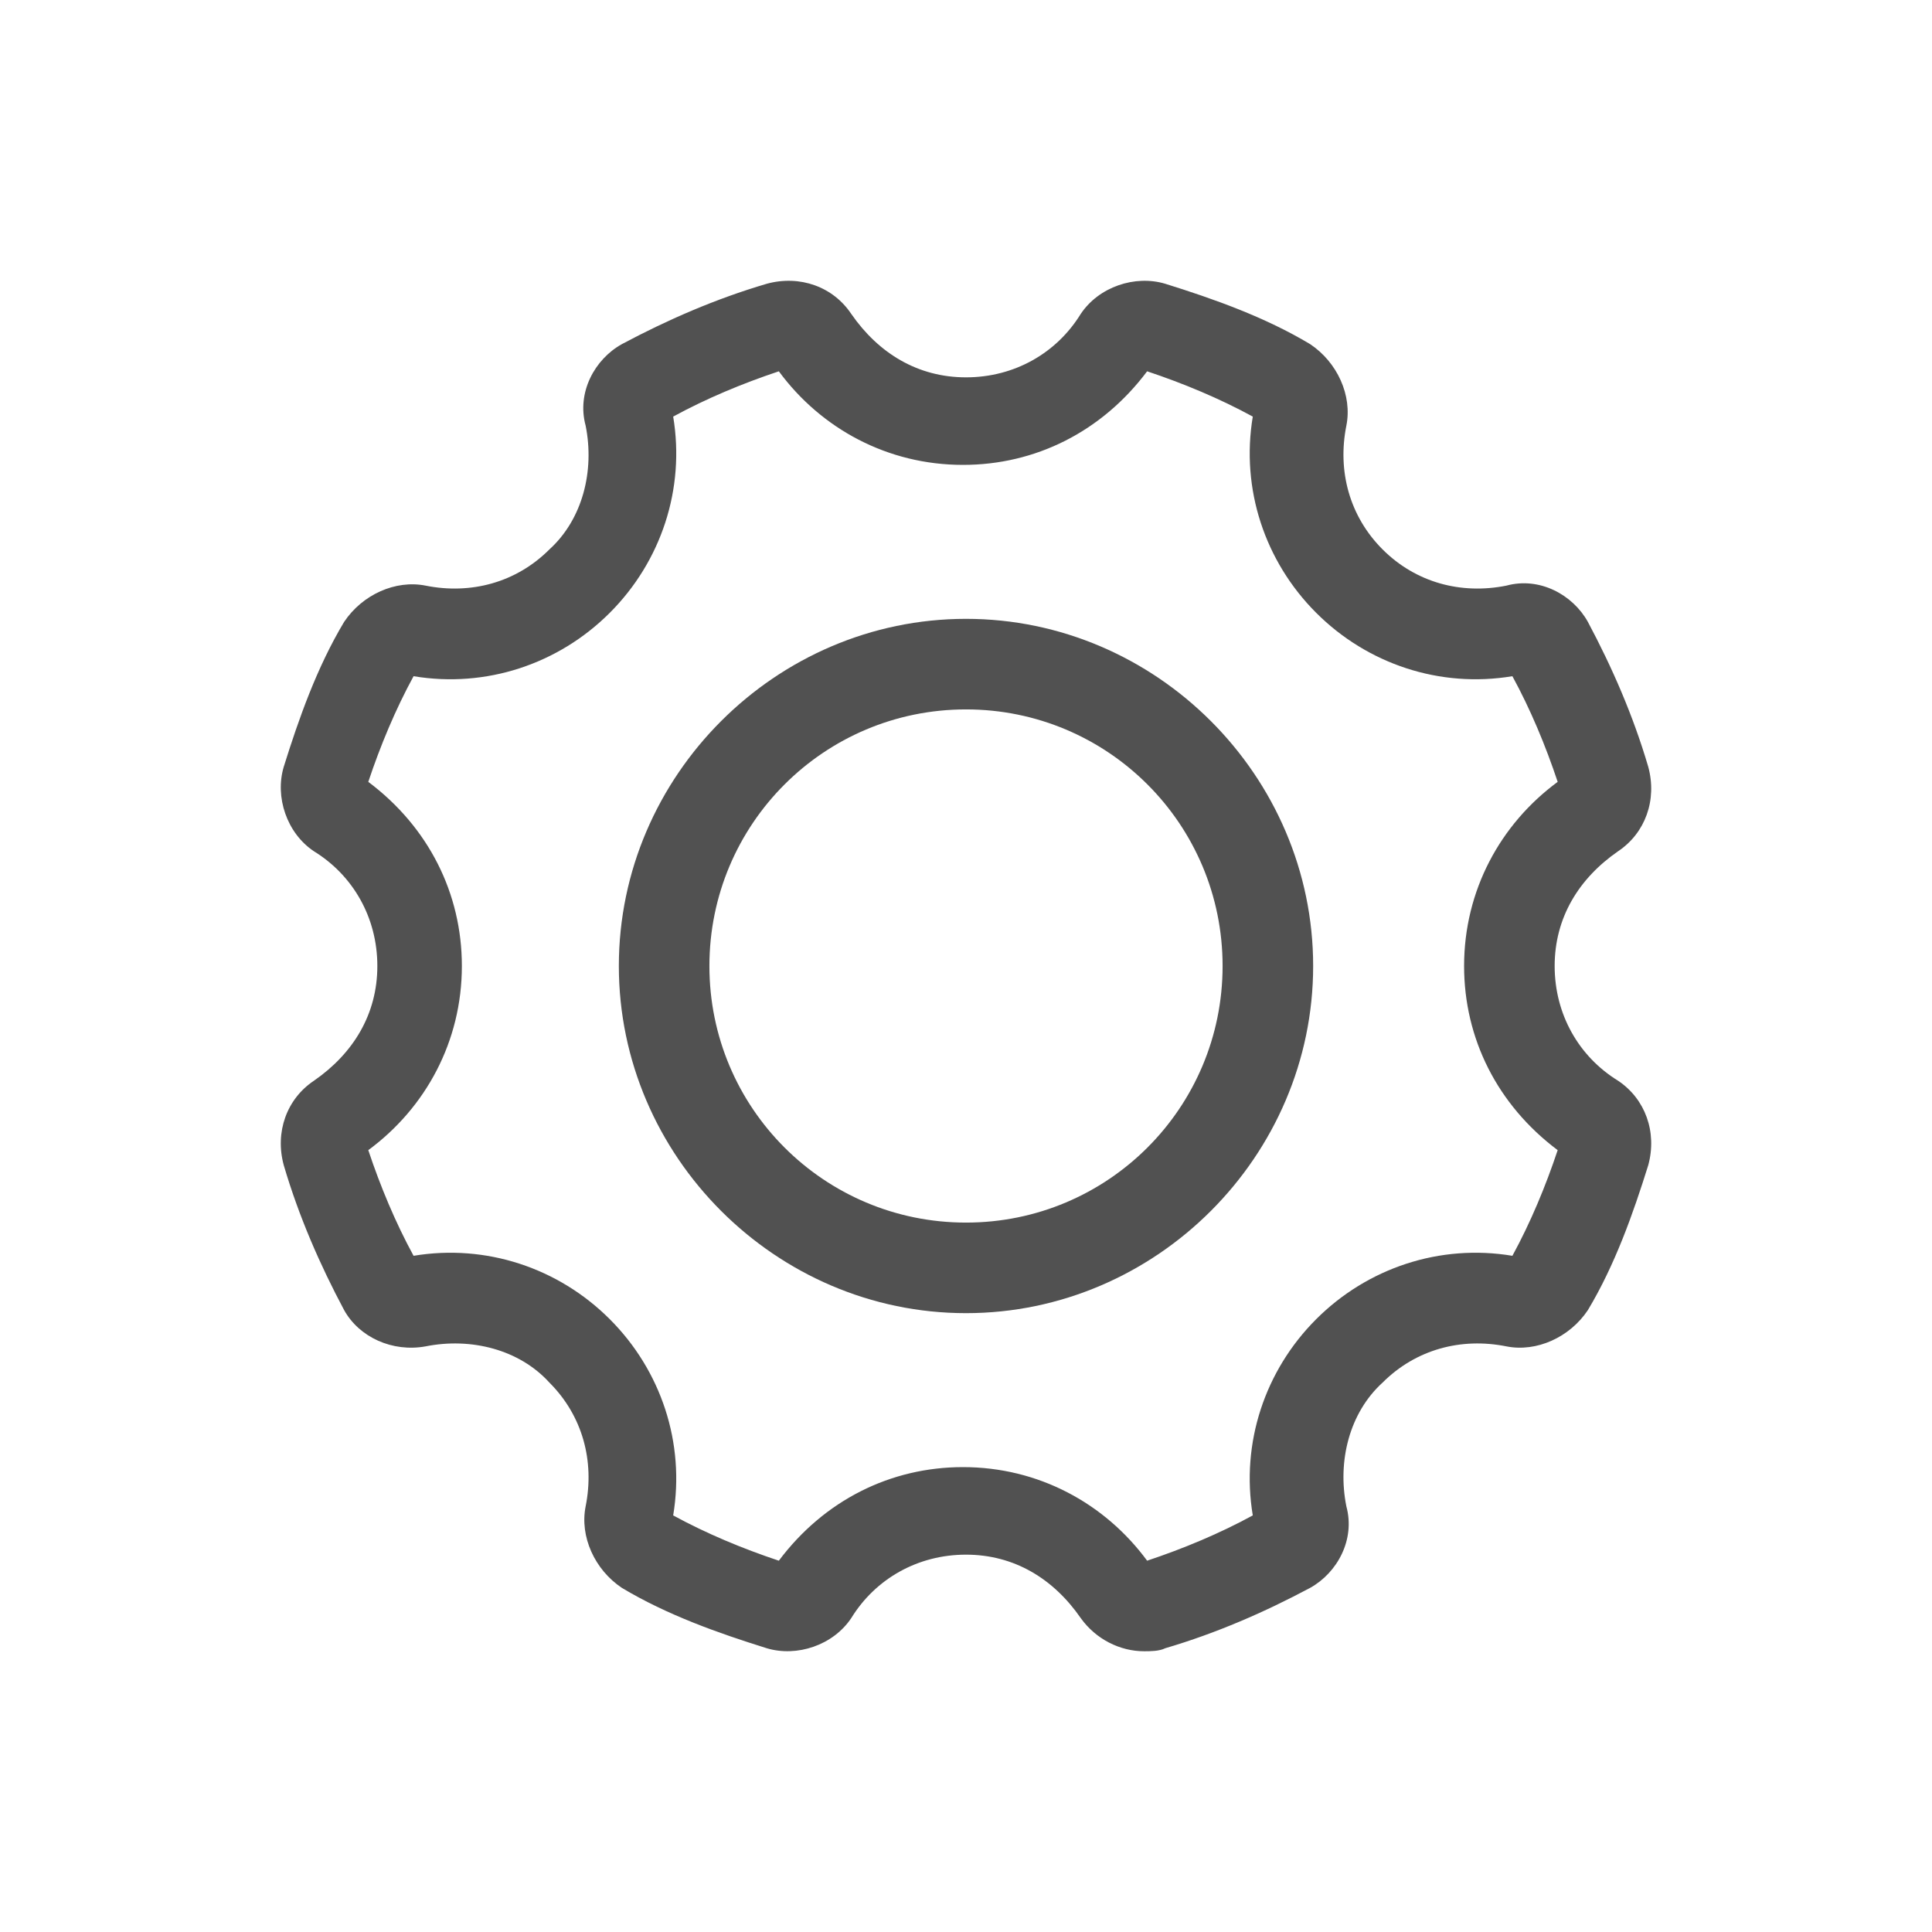
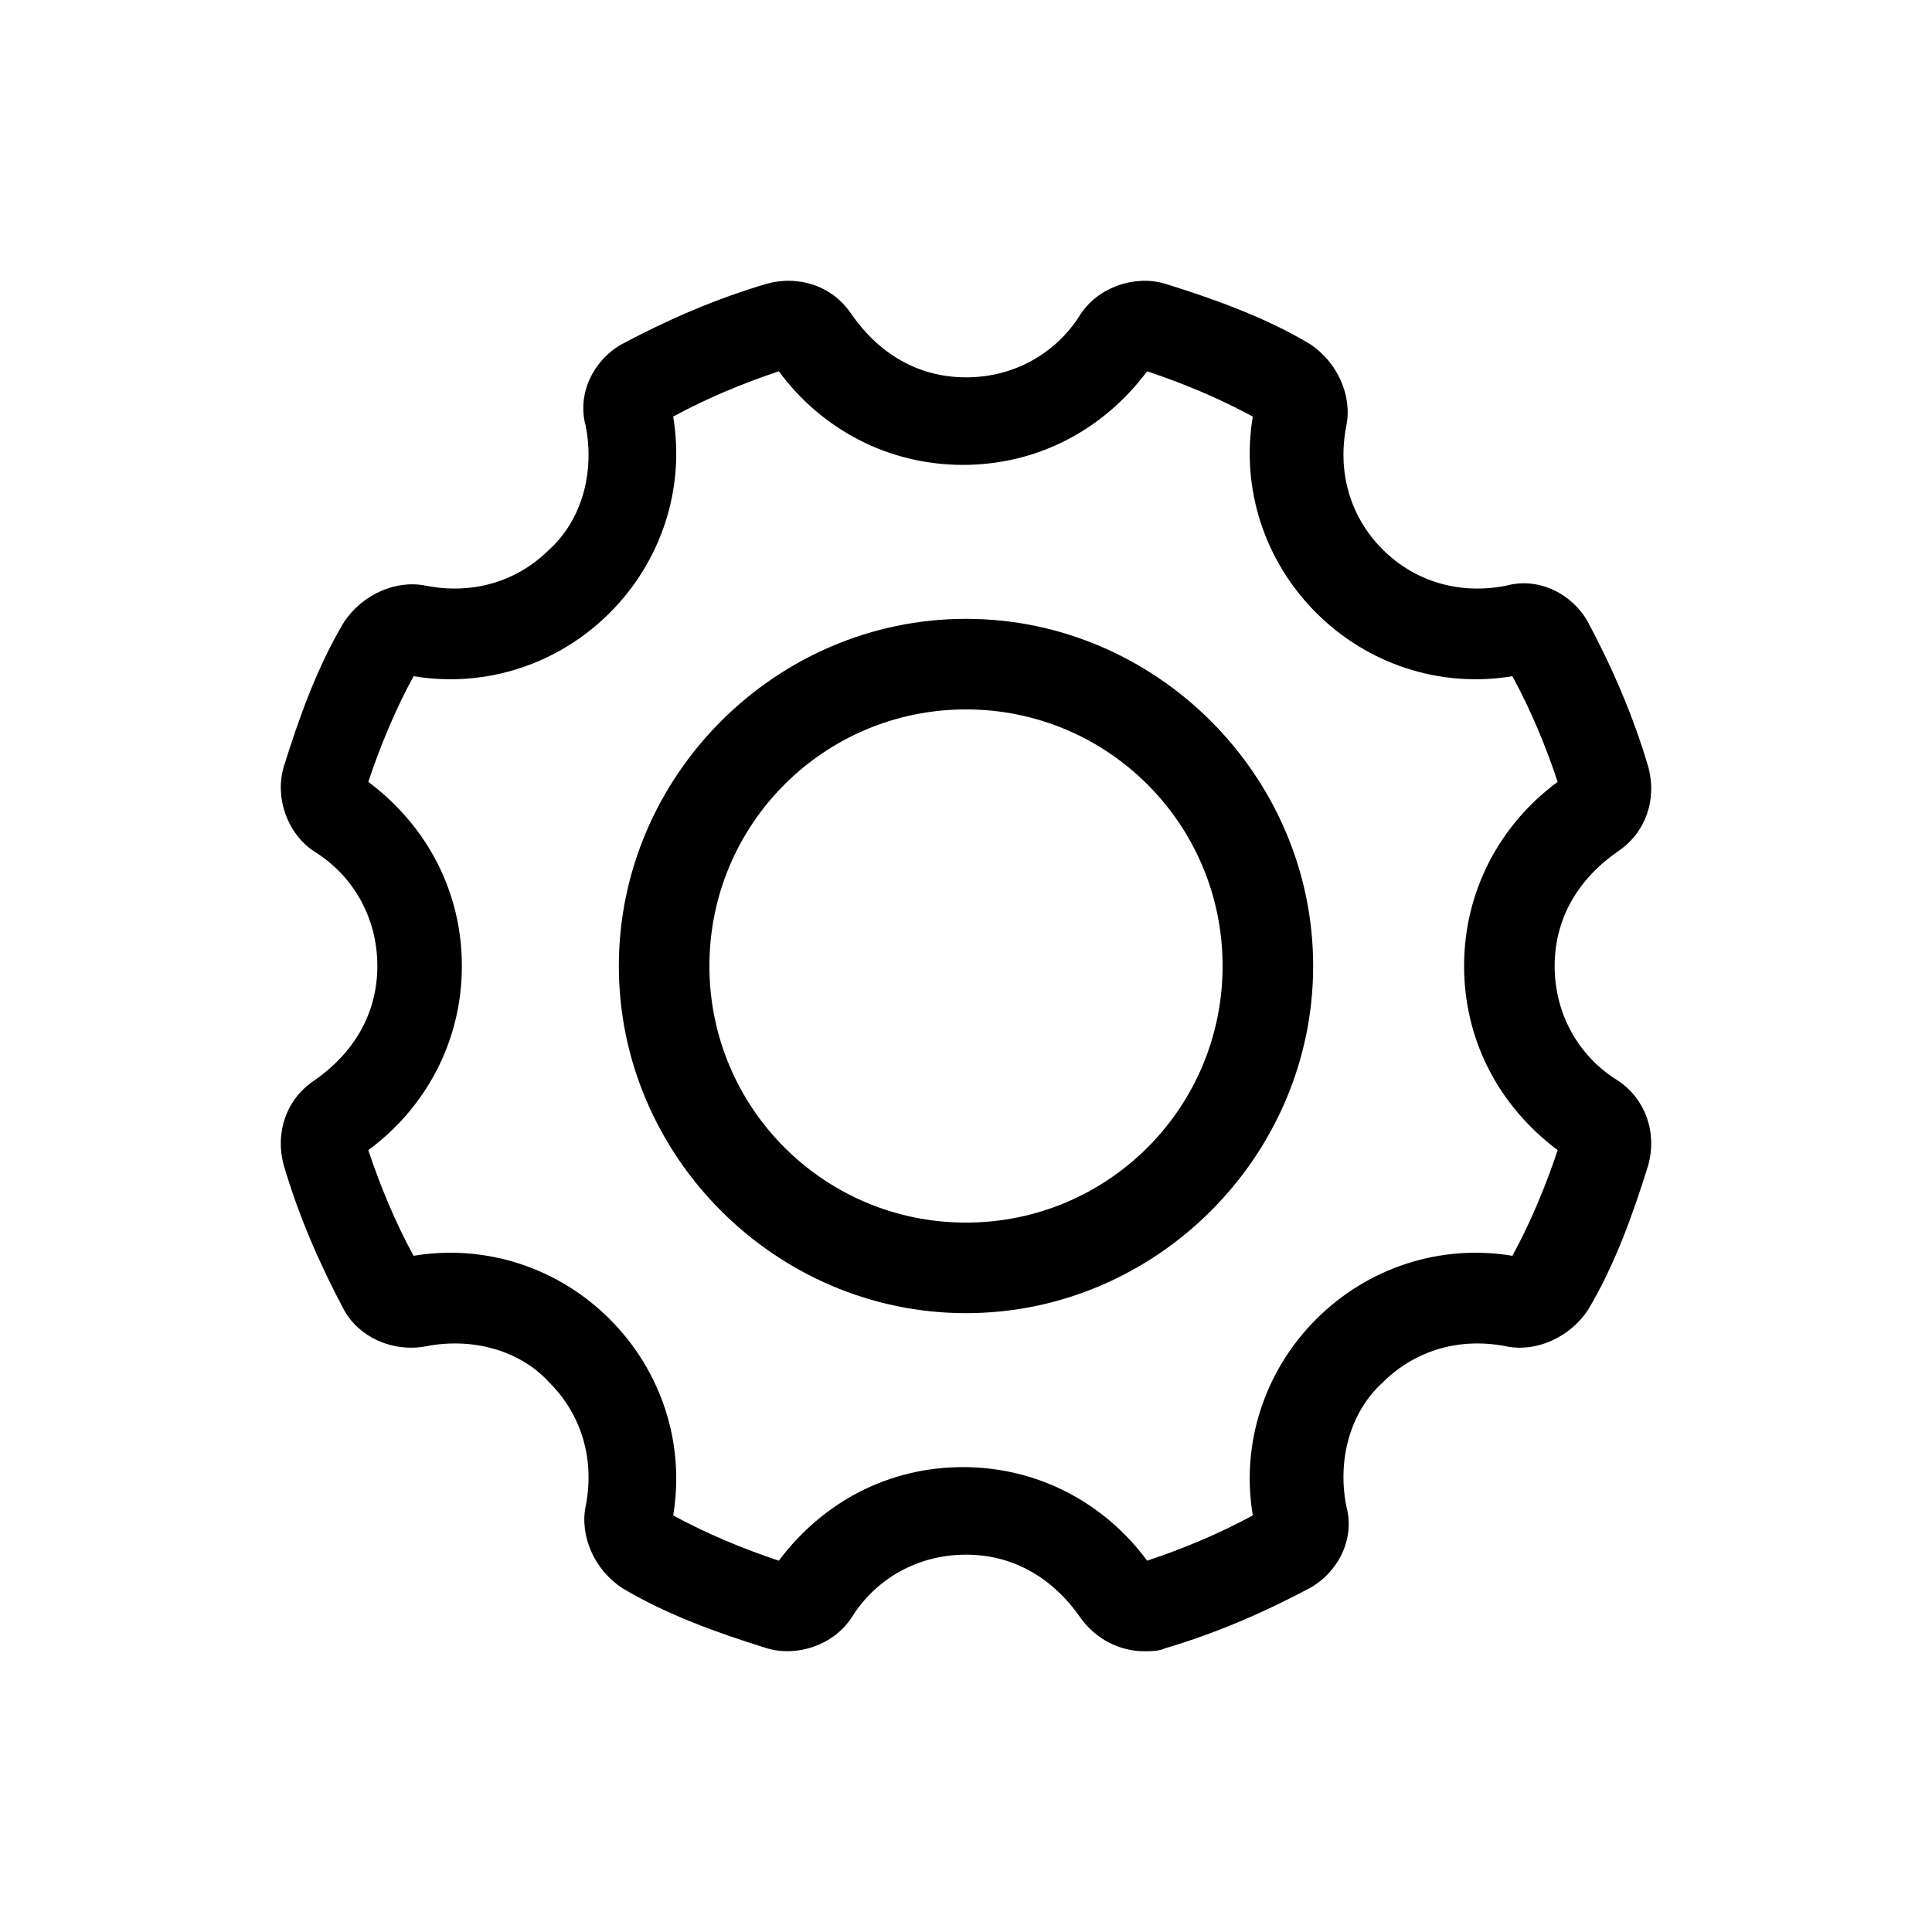
<svg xmlns="http://www.w3.org/2000/svg" t="1699962801156" class="icon" viewBox="0 0 1024 1024" version="1.1" p-id="18448" width="64" height="64">
-   <path d="M512 328c-100.8 0-184 83.2-184 184S411.2 696 512 696 696 612.8 696 512 612.8 328 512 328z m0 320c-75.2 0-136-60.8-136-136s60.8-136 136-136 136 60.8 136 136-60.8 136-136 136z" p-id="18449" fill="#515151" />
-   <path d="M857.6 572.8c-20.8-12.8-33.6-35.2-33.6-60.8s12.8-46.4 33.6-60.8c14.4-9.6 20.8-27.2 16-44.8-8-27.2-19.2-52.8-32-76.8-8-14.4-25.6-24-43.2-19.2-24 4.8-48-1.6-65.6-19.2-17.6-17.6-24-41.6-19.2-65.6 3.2-16-4.8-33.6-19.2-43.2-24-14.4-51.2-24-76.8-32-16-4.8-35.2 1.6-44.8 16-12.8 20.8-35.2 33.6-60.8 33.6s-46.4-12.8-60.8-33.6c-9.6-14.4-27.2-20.8-44.8-16-27.2 8-52.8 19.2-76.8 32-14.4 8-24 25.6-19.2 43.2 4.8 24-1.6 49.6-19.2 65.6-17.6 17.6-41.6 24-65.6 19.2-16-3.2-33.6 4.8-43.2 19.2-14.4 24-24 51.2-32 76.8-4.8 16 1.6 35.2 16 44.8 20.8 12.8 33.6 35.2 33.6 60.8s-12.8 46.4-33.6 60.8c-14.4 9.6-20.8 27.2-16 44.8 8 27.2 19.2 52.8 32 76.8 8 14.4 25.6 22.4 43.2 19.2 24-4.8 49.6 1.6 65.6 19.2 17.6 17.6 24 41.6 19.2 65.6-3.2 16 4.8 33.6 19.2 43.2 24 14.4 51.2 24 76.8 32 16 4.8 35.2-1.6 44.8-16 12.8-20.8 35.2-33.6 60.8-33.6s46.4 12.8 60.8 33.6c8 11.2 20.8 17.6 33.6 17.6 3.2 0 8 0 11.2-1.6 27.2-8 52.8-19.2 76.8-32 14.4-8 24-25.6 19.2-43.2-4.8-24 1.6-49.6 19.2-65.6 17.6-17.6 41.6-24 65.6-19.2 16 3.2 33.6-4.8 43.2-19.2 14.4-24 24-51.2 32-76.8 4.8-17.6-1.6-35.2-16-44.8z m-56 92.8c-38.4-6.4-76.8 6.4-104 33.6-27.2 27.2-40 65.6-33.6 104-17.6 9.6-36.8 17.6-56 24-22.4-30.4-57.6-49.6-97.6-49.6-38.4 0-73.6 17.6-97.6 49.6-19.2-6.4-38.4-14.4-56-24 6.4-38.4-6.4-76.8-33.6-104-27.2-27.2-65.6-40-104-33.6-9.6-17.6-17.6-36.8-24-56 30.4-22.4 49.6-57.6 49.6-97.6 0-38.4-17.6-73.6-49.6-97.6 6.4-19.2 14.4-38.4 24-56 38.4 6.4 76.8-6.4 104-33.6 27.2-27.2 40-65.6 33.6-104 17.6-9.6 36.8-17.6 56-24 22.4 30.4 57.6 49.6 97.6 49.6 38.4 0 73.6-17.6 97.6-49.6 19.2 6.4 38.4 14.4 56 24-6.4 38.4 6.4 76.8 33.6 104 27.2 27.2 65.6 40 104 33.6 9.6 17.6 17.6 36.8 24 56-30.4 22.4-49.6 57.6-49.6 97.6 0 38.4 17.6 73.6 49.6 97.6-6.4 19.2-14.4 38.4-24 56z" p-id="18450" fill="#515151" />
+   <path d="M512 328c-100.8 0-184 83.2-184 184S411.2 696 512 696 696 612.8 696 512 612.8 328 512 328z m0 320c-75.2 0-136-60.8-136-136s60.8-136 136-136 136 60.8 136 136-60.8 136-136 136z" p-id="18449" fill="currentColor" />
+   <path d="M857.6 572.8c-20.8-12.8-33.6-35.2-33.6-60.8s12.8-46.4 33.6-60.8c14.4-9.6 20.8-27.2 16-44.8-8-27.2-19.2-52.8-32-76.8-8-14.4-25.6-24-43.2-19.2-24 4.8-48-1.6-65.6-19.2-17.6-17.6-24-41.6-19.2-65.6 3.2-16-4.8-33.6-19.2-43.2-24-14.4-51.2-24-76.8-32-16-4.8-35.2 1.6-44.8 16-12.8 20.8-35.2 33.6-60.8 33.6s-46.4-12.8-60.8-33.6c-9.6-14.4-27.2-20.8-44.8-16-27.2 8-52.8 19.2-76.8 32-14.4 8-24 25.6-19.2 43.2 4.8 24-1.6 49.6-19.2 65.6-17.6 17.6-41.6 24-65.6 19.2-16-3.2-33.6 4.8-43.2 19.2-14.4 24-24 51.2-32 76.8-4.8 16 1.6 35.2 16 44.8 20.8 12.8 33.6 35.2 33.6 60.8s-12.8 46.4-33.6 60.8c-14.4 9.6-20.8 27.2-16 44.8 8 27.2 19.2 52.8 32 76.8 8 14.4 25.6 22.4 43.2 19.2 24-4.8 49.6 1.6 65.6 19.2 17.6 17.6 24 41.6 19.2 65.6-3.2 16 4.8 33.6 19.2 43.2 24 14.4 51.2 24 76.8 32 16 4.8 35.2-1.6 44.8-16 12.8-20.8 35.2-33.6 60.8-33.6s46.4 12.8 60.8 33.6c8 11.2 20.8 17.6 33.6 17.6 3.2 0 8 0 11.2-1.6 27.2-8 52.8-19.2 76.8-32 14.4-8 24-25.6 19.2-43.2-4.8-24 1.6-49.6 19.2-65.6 17.6-17.6 41.6-24 65.6-19.2 16 3.2 33.6-4.8 43.2-19.2 14.4-24 24-51.2 32-76.8 4.8-17.6-1.6-35.2-16-44.8z m-56 92.8c-38.4-6.4-76.8 6.4-104 33.6-27.2 27.2-40 65.6-33.6 104-17.6 9.6-36.8 17.6-56 24-22.4-30.4-57.6-49.6-97.6-49.6-38.4 0-73.6 17.6-97.6 49.6-19.2-6.4-38.4-14.4-56-24 6.4-38.4-6.4-76.8-33.6-104-27.2-27.2-65.6-40-104-33.6-9.6-17.6-17.6-36.8-24-56 30.4-22.4 49.6-57.6 49.6-97.6 0-38.4-17.6-73.6-49.6-97.6 6.4-19.2 14.4-38.4 24-56 38.4 6.4 76.8-6.4 104-33.6 27.2-27.2 40-65.6 33.6-104 17.6-9.6 36.8-17.6 56-24 22.4 30.4 57.6 49.6 97.6 49.6 38.4 0 73.6-17.6 97.6-49.6 19.2 6.4 38.4 14.4 56 24-6.4 38.4 6.4 76.8 33.6 104 27.2 27.2 65.6 40 104 33.6 9.6 17.6 17.6 36.8 24 56-30.4 22.4-49.6 57.6-49.6 97.6 0 38.4 17.6 73.6 49.6 97.6-6.4 19.2-14.4 38.4-24 56z" p-id="18450" fill="currentColor" />
</svg>
